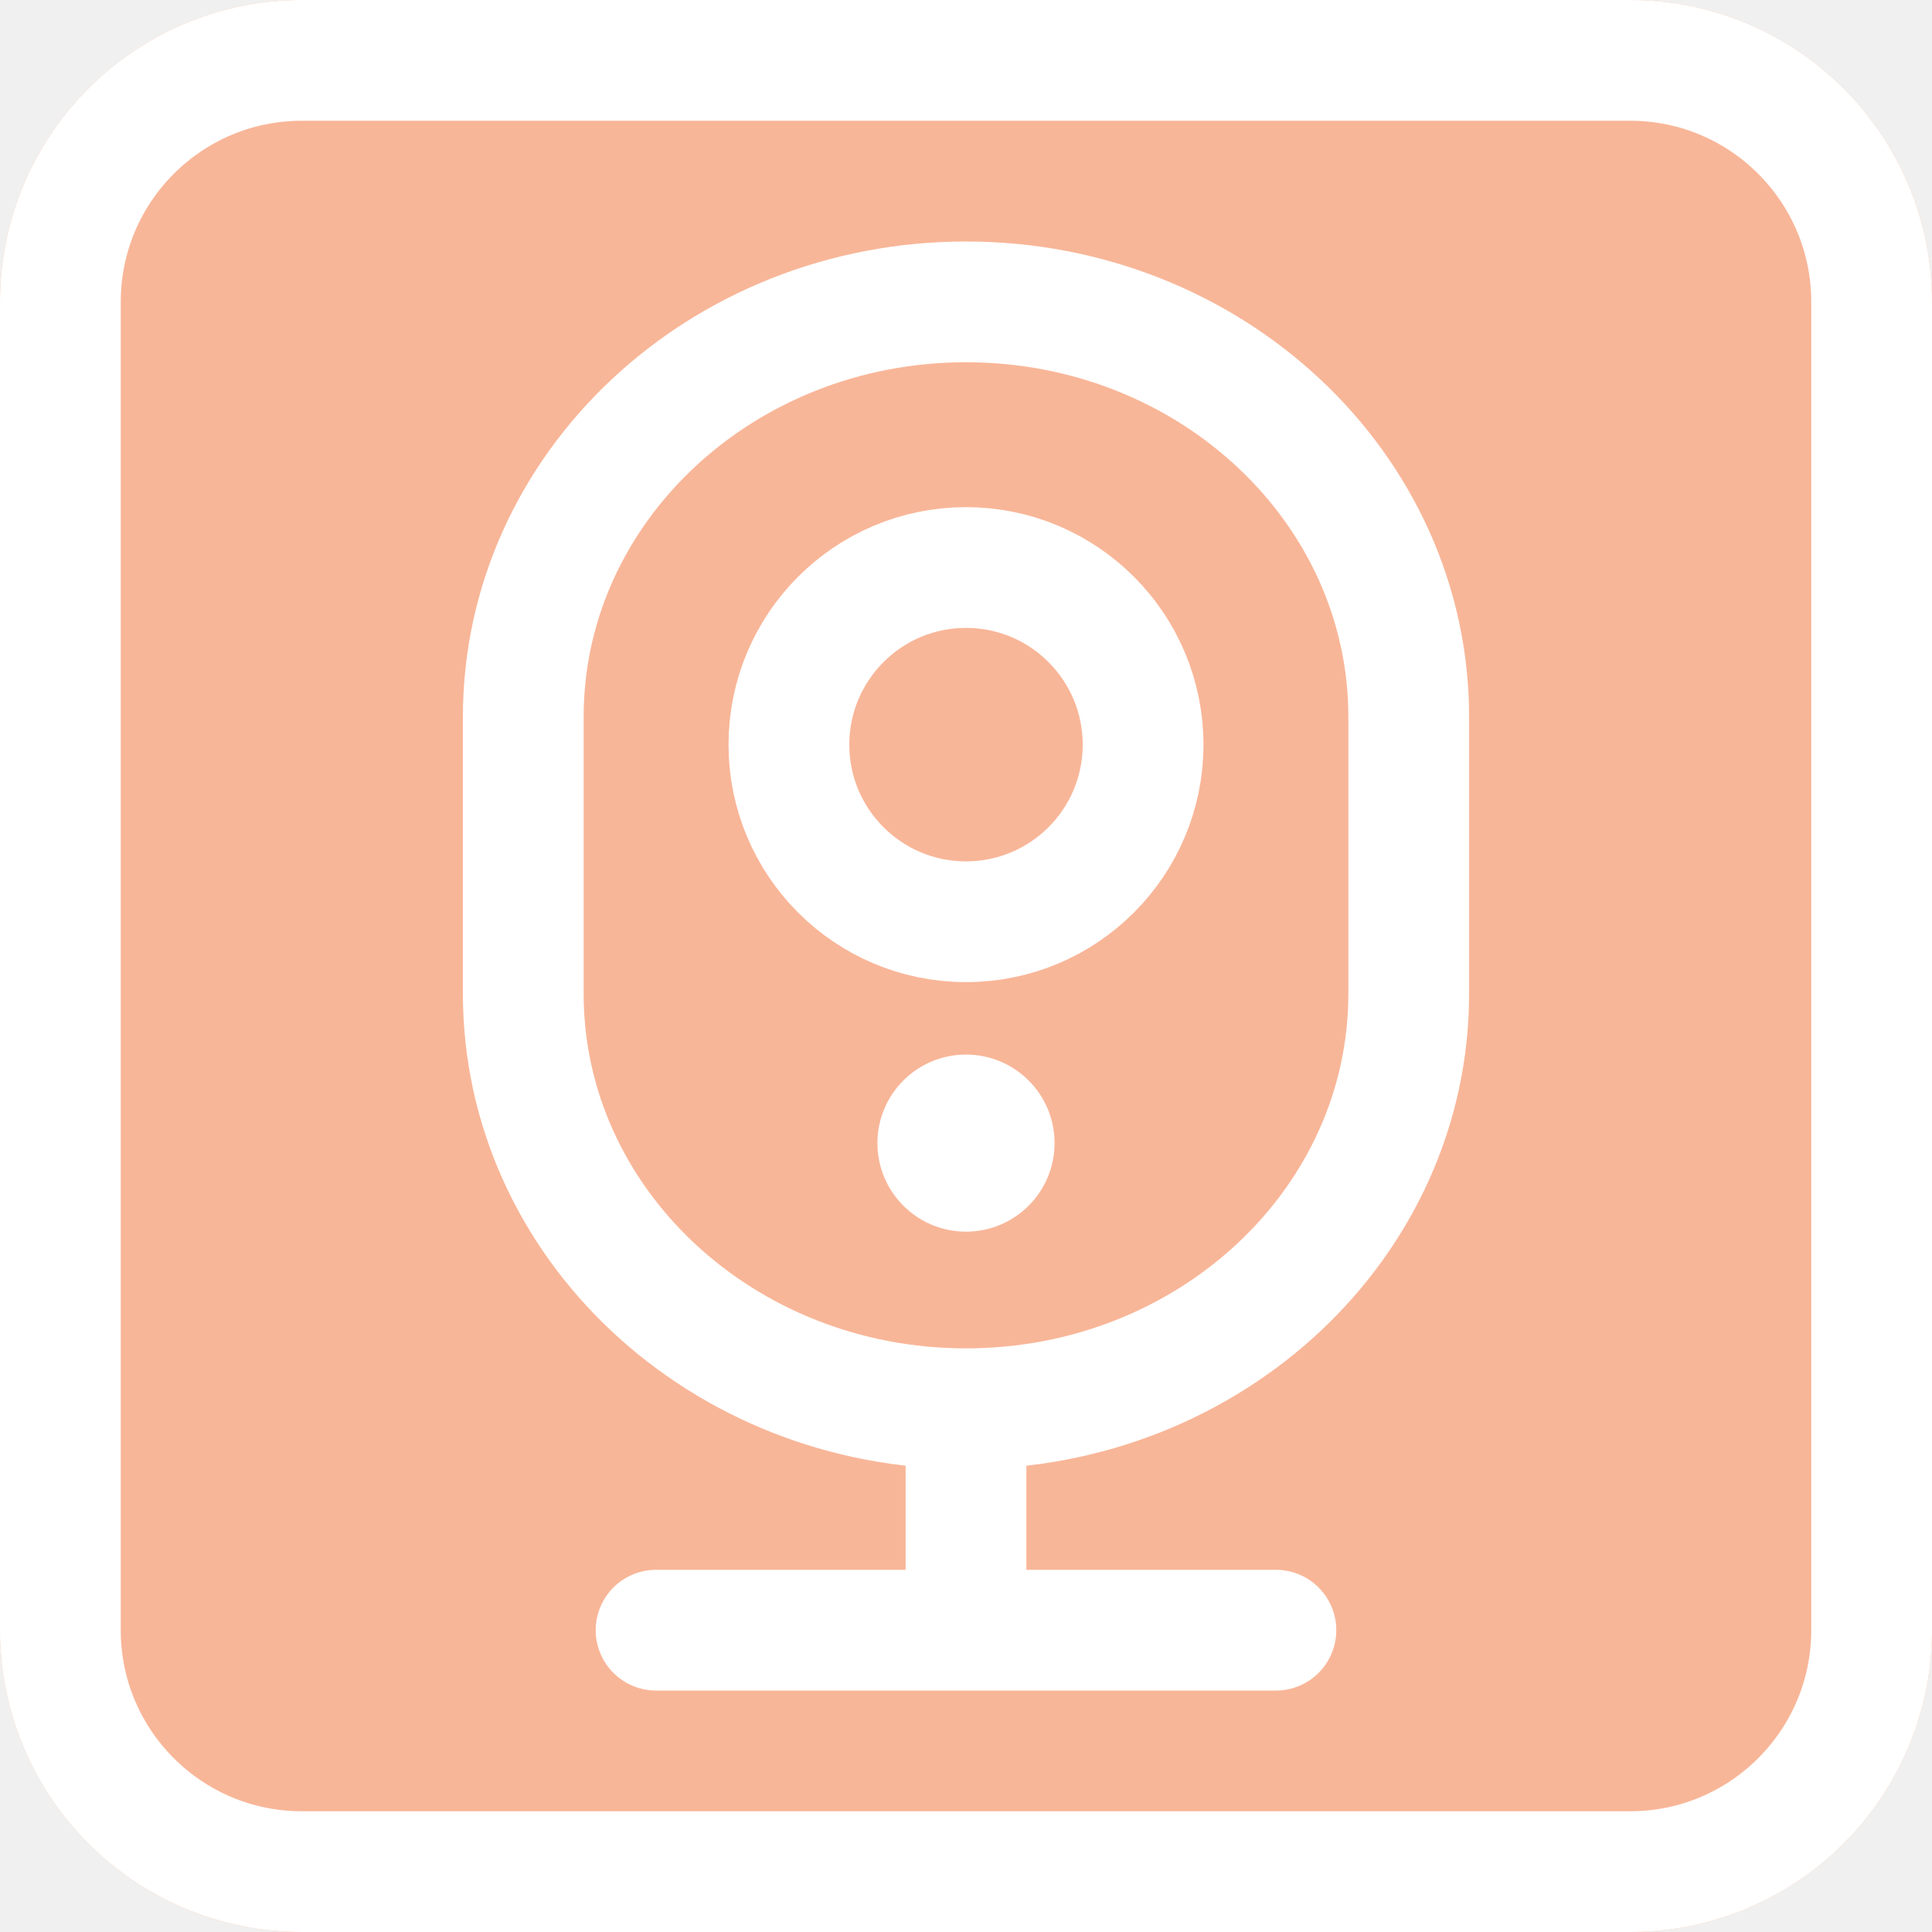
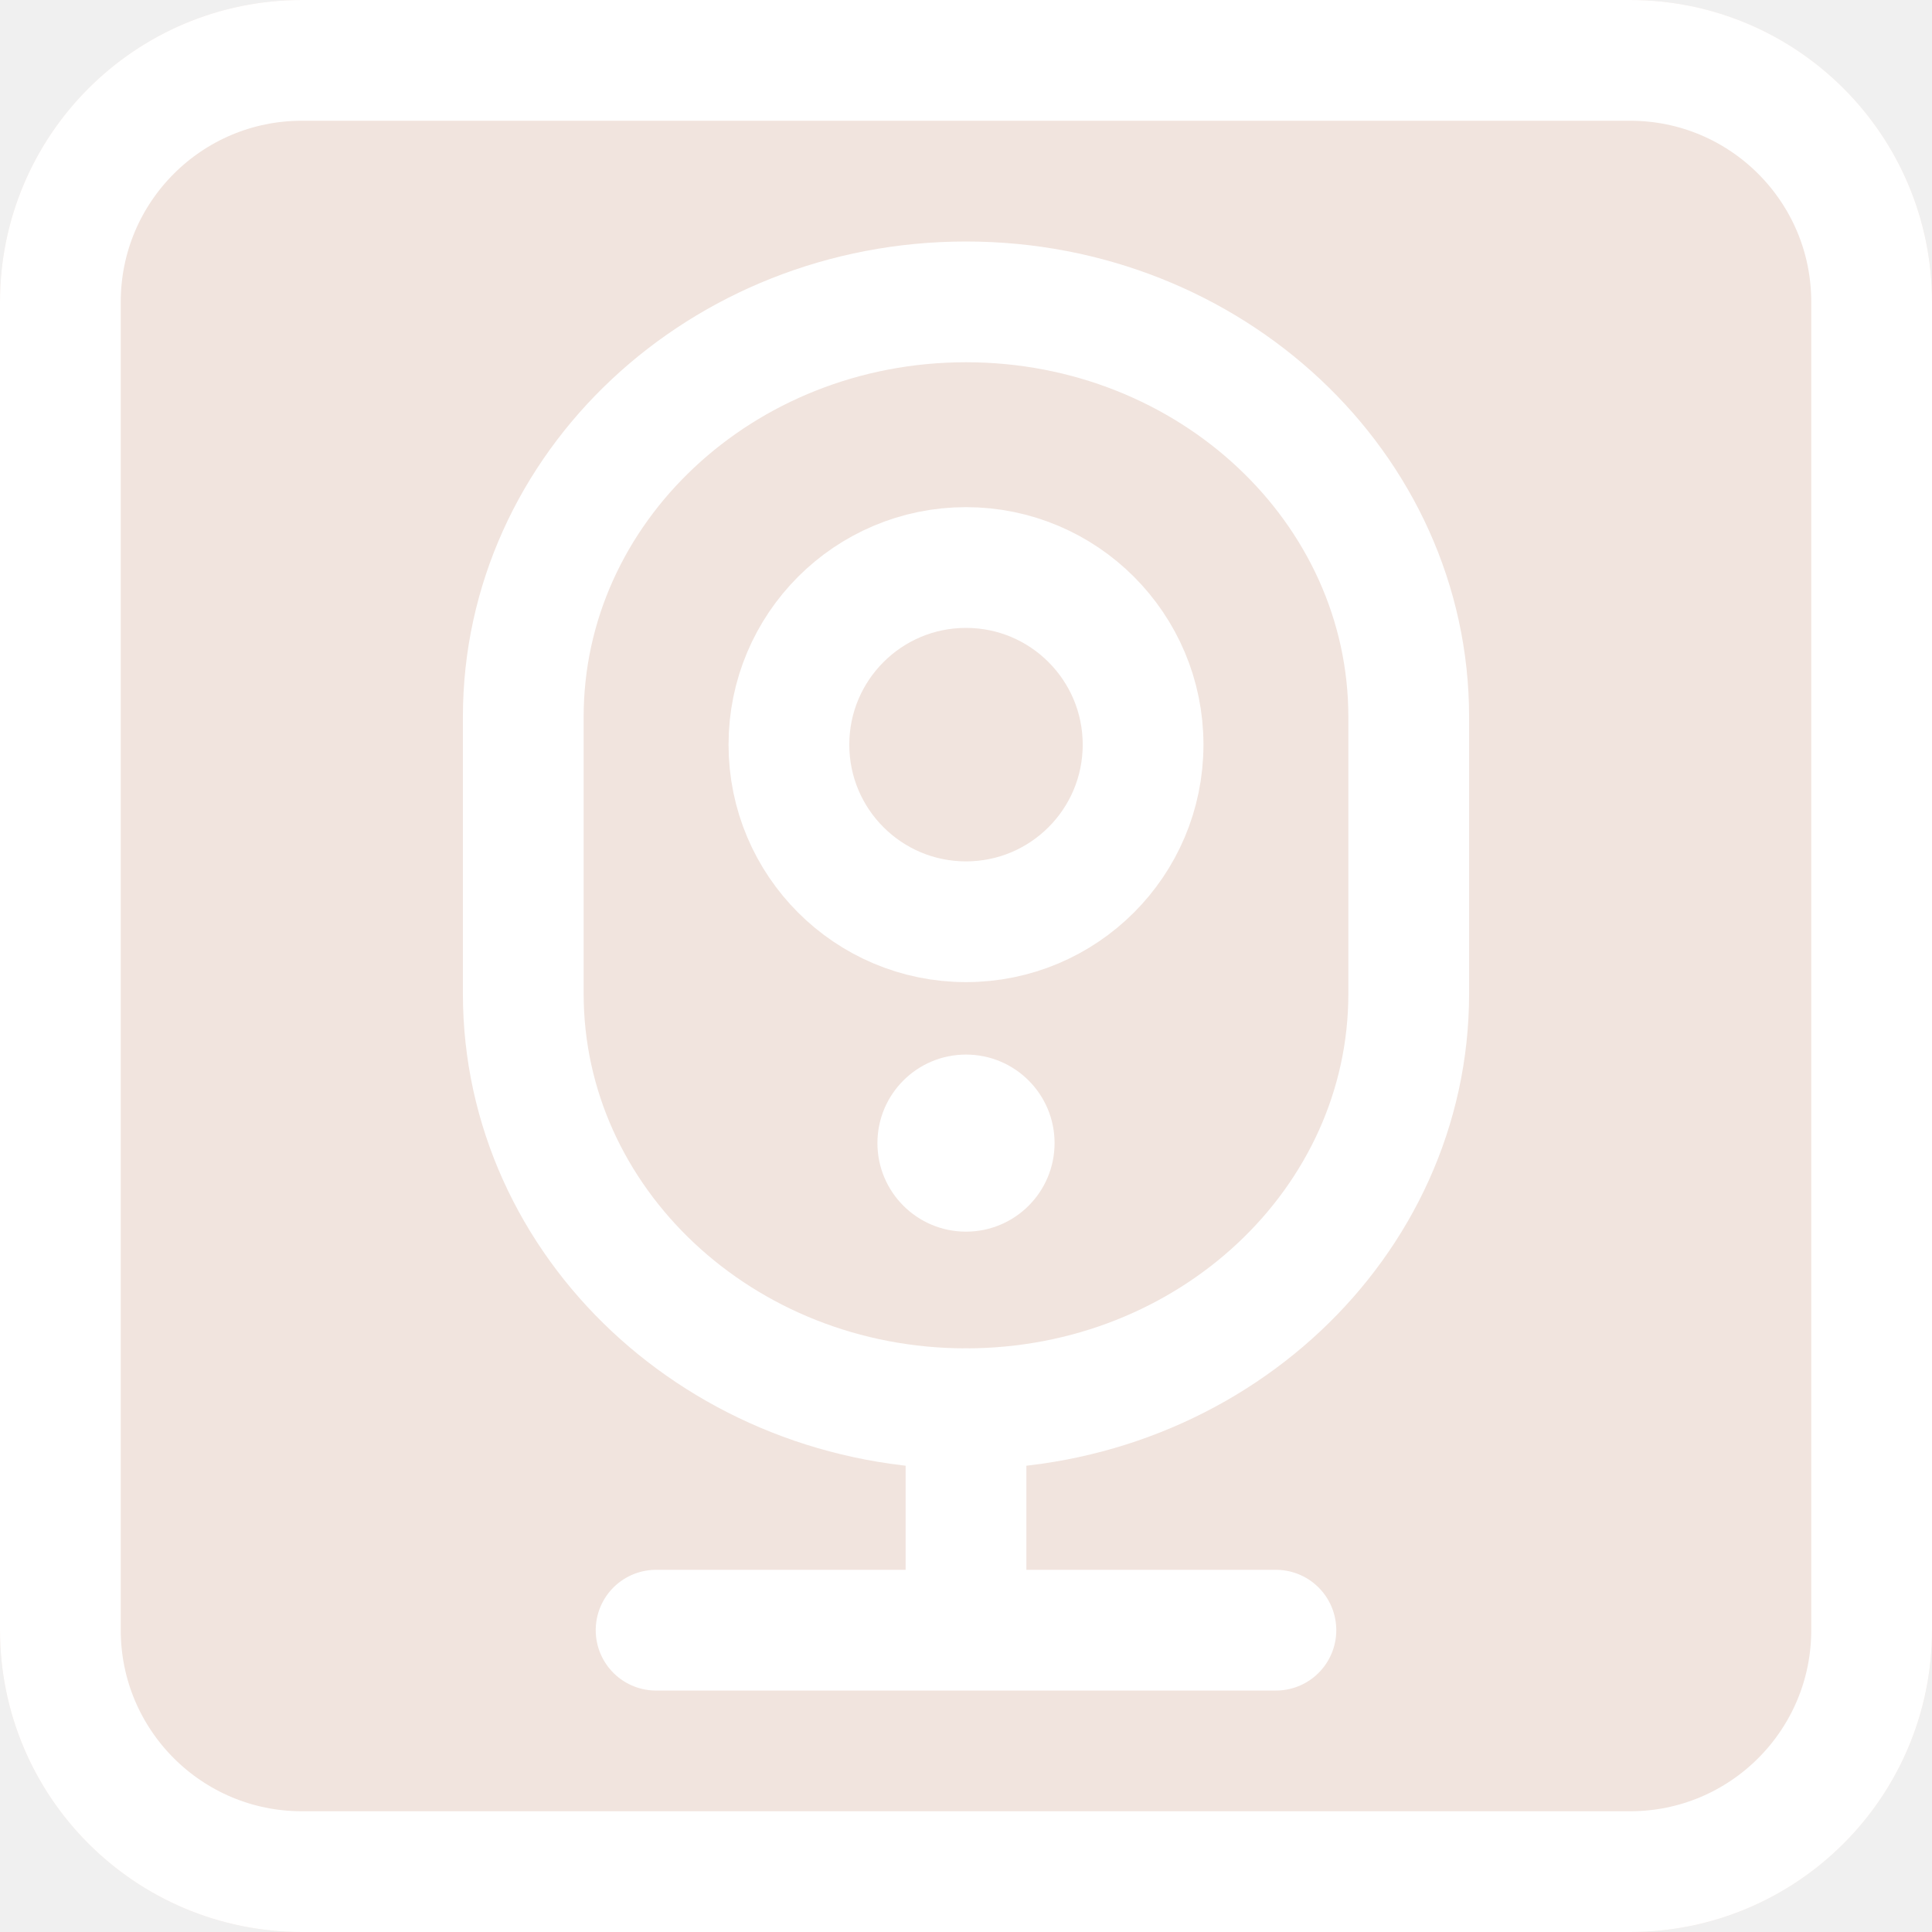
<svg xmlns="http://www.w3.org/2000/svg" width="32" height="32" viewBox="0 0 32 32" fill="none">
-   <rect opacity="0.5" width="32" height="32" rx="5" fill="#FF7C3F" />
+   <rect opacity="0.1" width="32" height="32" rx="5" fill="#FF7C3F" />
  <rect x="1" y="1" width="30" height="30" rx="4" stroke="white" stroke-width="2" />
  <path d="M23.333 11.875C23.333 8.078 20.05 5 16 5C11.95 5 8.667 8.078 8.667 11.875V16.458C8.667 20.255 11.95 23.333 16 23.333C20.05 23.333 23.333 20.255 23.333 16.458V11.875Z" stroke="white" stroke-width="2" stroke-linecap="round" stroke-linejoin="round" />
  <path d="M10.867 27.001H21.133M16 23.334V27.001V23.334Z" stroke="white" stroke-width="2" stroke-linecap="round" stroke-linejoin="round" />
  <path d="M16 15.267C17.62 15.267 18.933 13.954 18.933 12.334C18.933 10.714 17.62 9.4 16 9.4C14.38 9.4 13.067 10.714 13.067 12.334C13.067 13.954 14.38 15.267 16 15.267Z" stroke="white" stroke-width="2" stroke-linecap="round" stroke-linejoin="round" />
  <path d="M16 20.4C16.81 20.4 17.467 19.744 17.467 18.933C17.467 18.123 16.81 17.467 16 17.467C15.19 17.467 14.533 18.123 14.533 18.933C14.533 19.744 15.19 20.4 16 20.4Z" fill="white" />
</svg>
